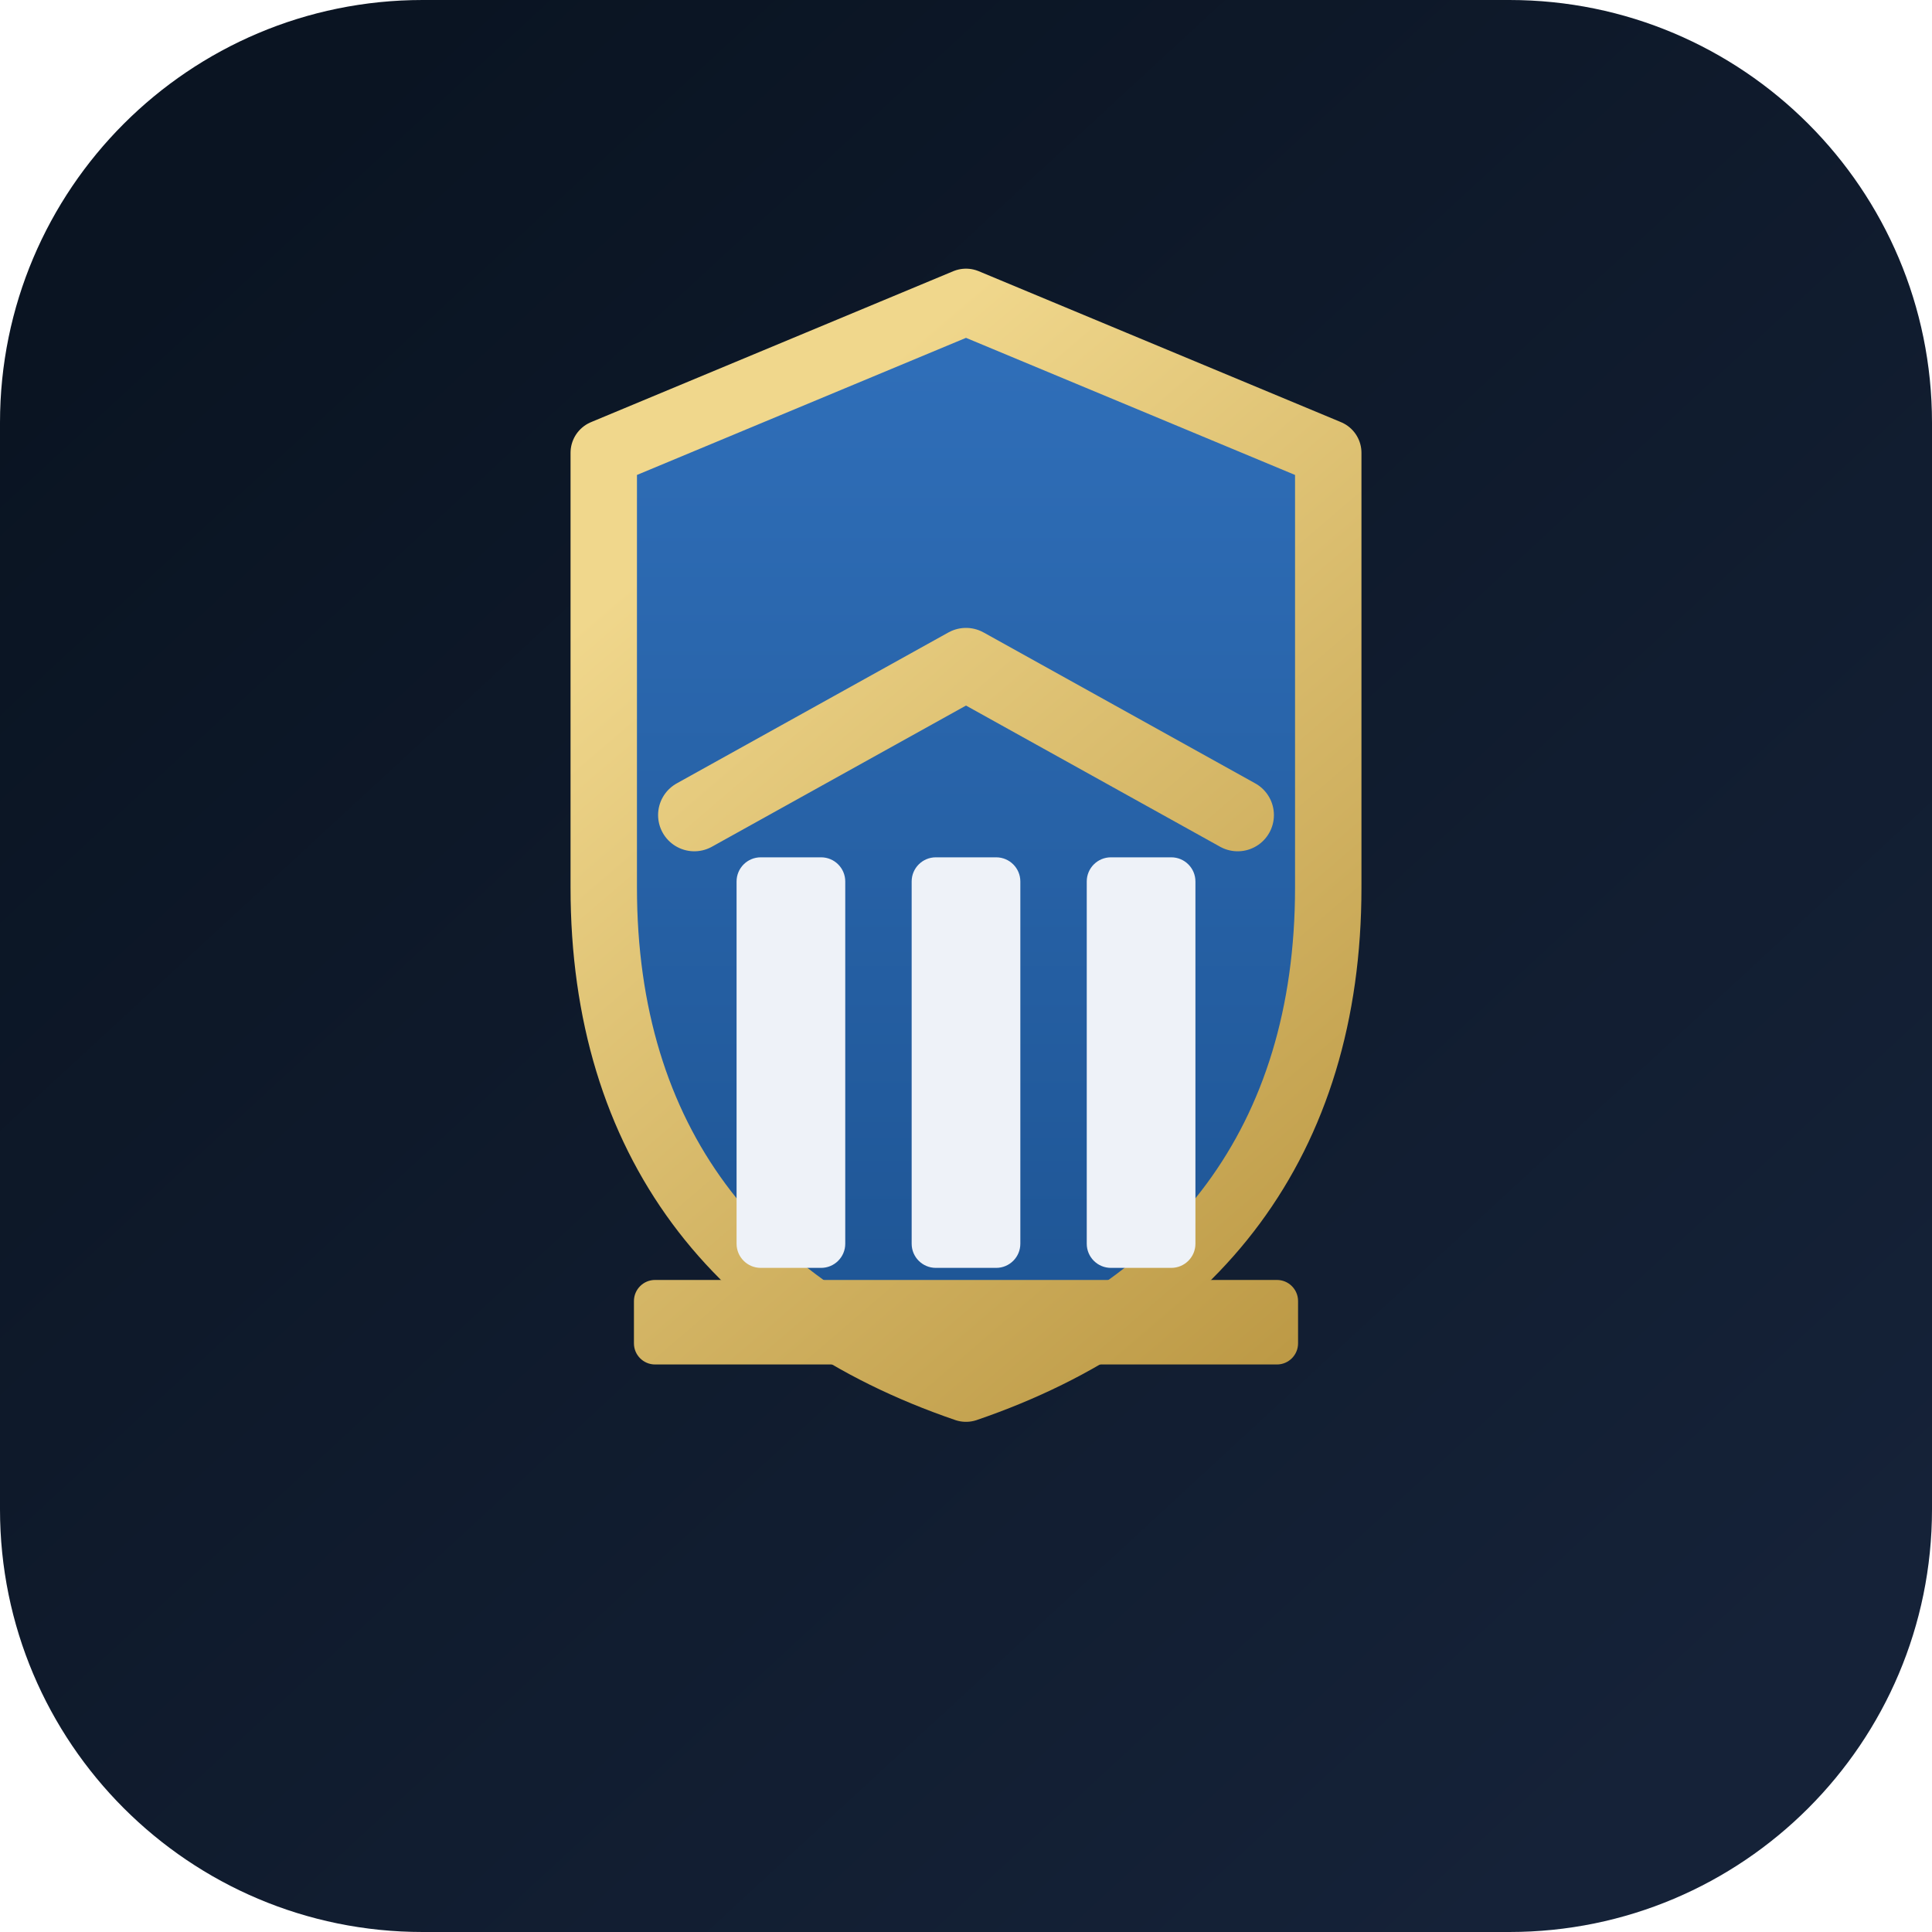
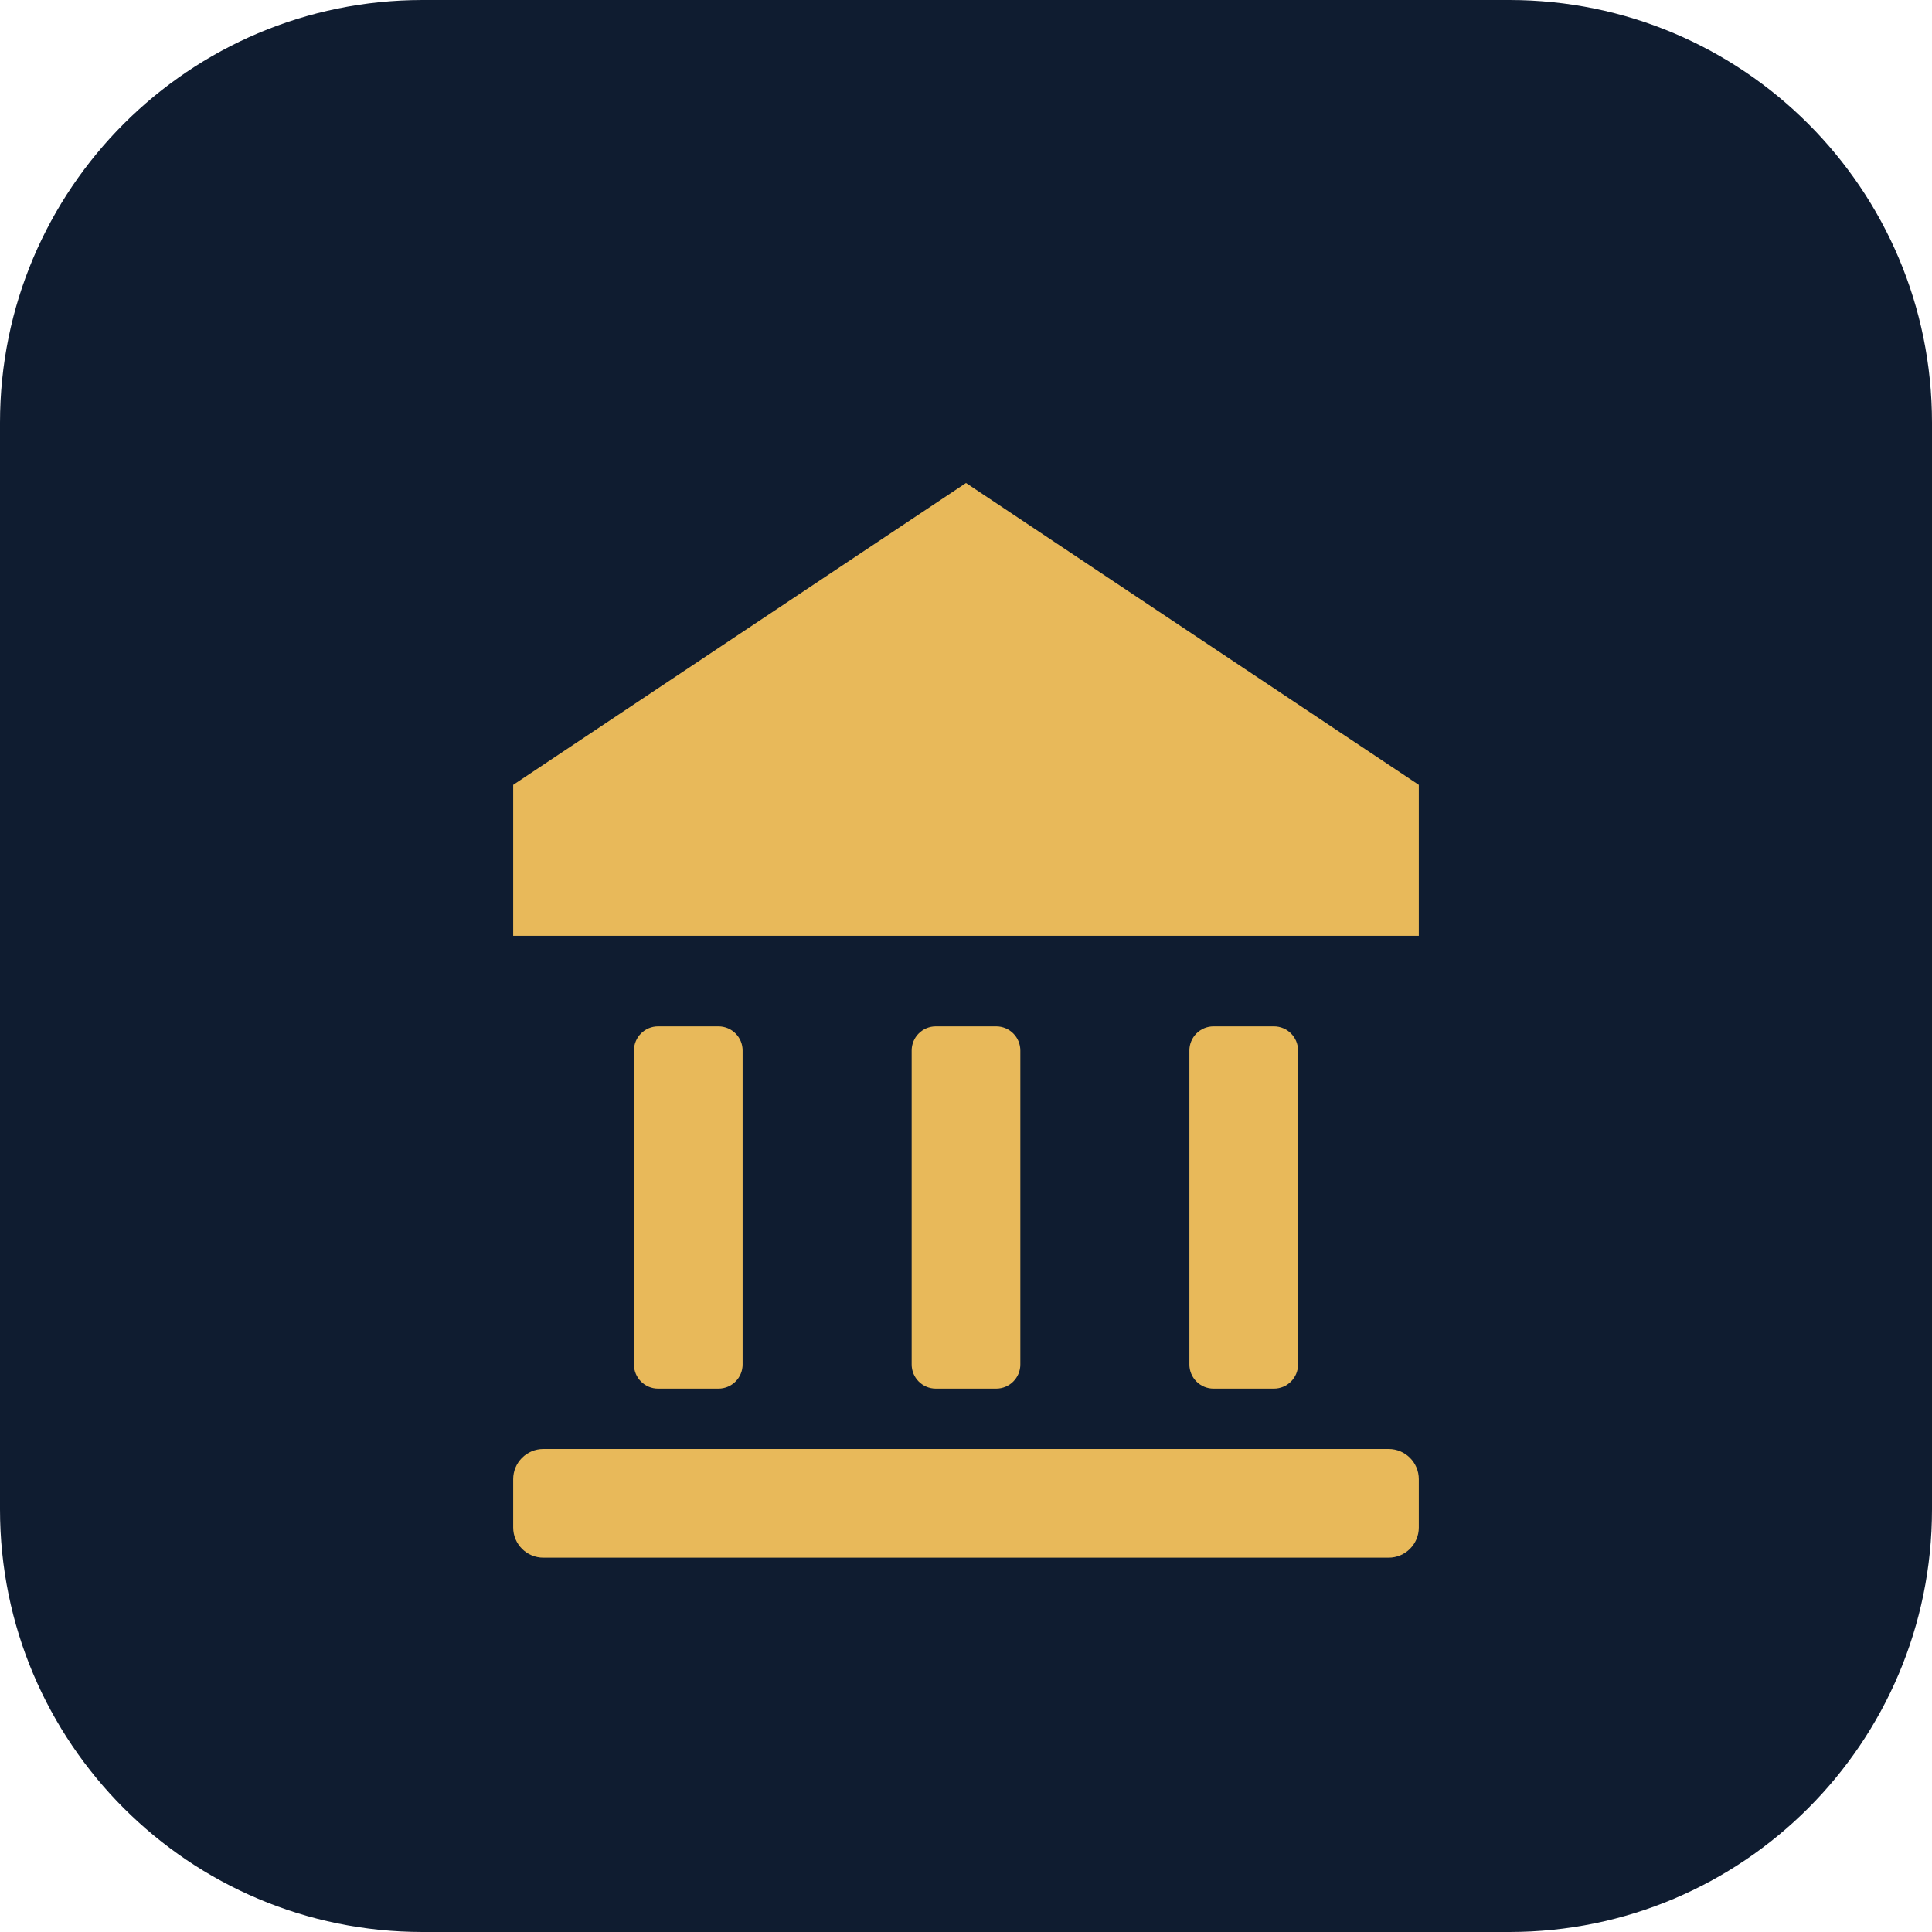
<svg xmlns="http://www.w3.org/2000/svg" viewBox="0 0 32 32" fill="none">
-   <defs>
-     <linearGradient id="bg" x1="4" y1="3" x2="28" y2="29" gradientUnits="userSpaceOnUse">
-       <stop stop-color="#0a1422" />
-       <stop offset="1" stop-color="#152238" />
-     </linearGradient>
-     <linearGradient id="shield" x1="16" y1="6" x2="16" y2="26" gradientUnits="userSpaceOnUse">
-       <stop stop-color="#2f6eb8" />
-       <stop offset="1" stop-color="#1a4f8c" />
-     </linearGradient>
-     <linearGradient id="gold" x1="10" y1="10" x2="22" y2="24" gradientUnits="userSpaceOnUse">
-       <stop stop-color="#f0d78c" />
-       <stop offset="1" stop-color="#b8943f" />
-     </linearGradient>
-   </defs>
-   <rect width="32" height="32" rx="7" fill="url(#bg)" />
-   <path d="M16 5 10 7.5v7.2c0 4.2 2.2 7 6 8.3 3.8-1.3 6-4.1 6-8.3V7.5L16 5Z" fill="url(#shield)" stroke="url(#gold)" stroke-width="1.1" stroke-linejoin="round" />
-   <path d="M11.5 13.5 16 11l4.5 2.5" stroke="url(#gold)" stroke-width="1.2" stroke-linecap="round" stroke-linejoin="round" />
-   <rect x="12.2" y="14.2" width="1.8" height="6.8" rx="0.4" fill="#eef2f8" />
-   <rect x="15.1" y="14.2" width="1.8" height="6.8" rx="0.4" fill="#eef2f8" />
-   <rect x="18" y="14.2" width="1.8" height="6.8" rx="0.4" fill="#eef2f8" />
-   <rect x="10.5" y="21.2" width="11" height="1.4" rx="0.35" fill="url(#gold)" />
+   <rect width="32" height="32" rx="7" fill="#0f1c30" />
+   <path d="M16 8 23.5 13v2.5h-15V13L16 8Z" fill="#e8b95a" />
+   <rect x="10.5" y="17" width="1.8" height="6" rx="0.4" fill="#e8b95a" />
+   <rect x="15.1" y="17" width="1.8" height="6" rx="0.4" fill="#e8b95a" />
+   <rect x="19.7" y="17" width="1.8" height="6" rx="0.4" fill="#e8b95a" />
+   <rect x="8.5" y="24" width="15" height="1.8" rx="0.5" fill="#e8b95a" />
</svg>
